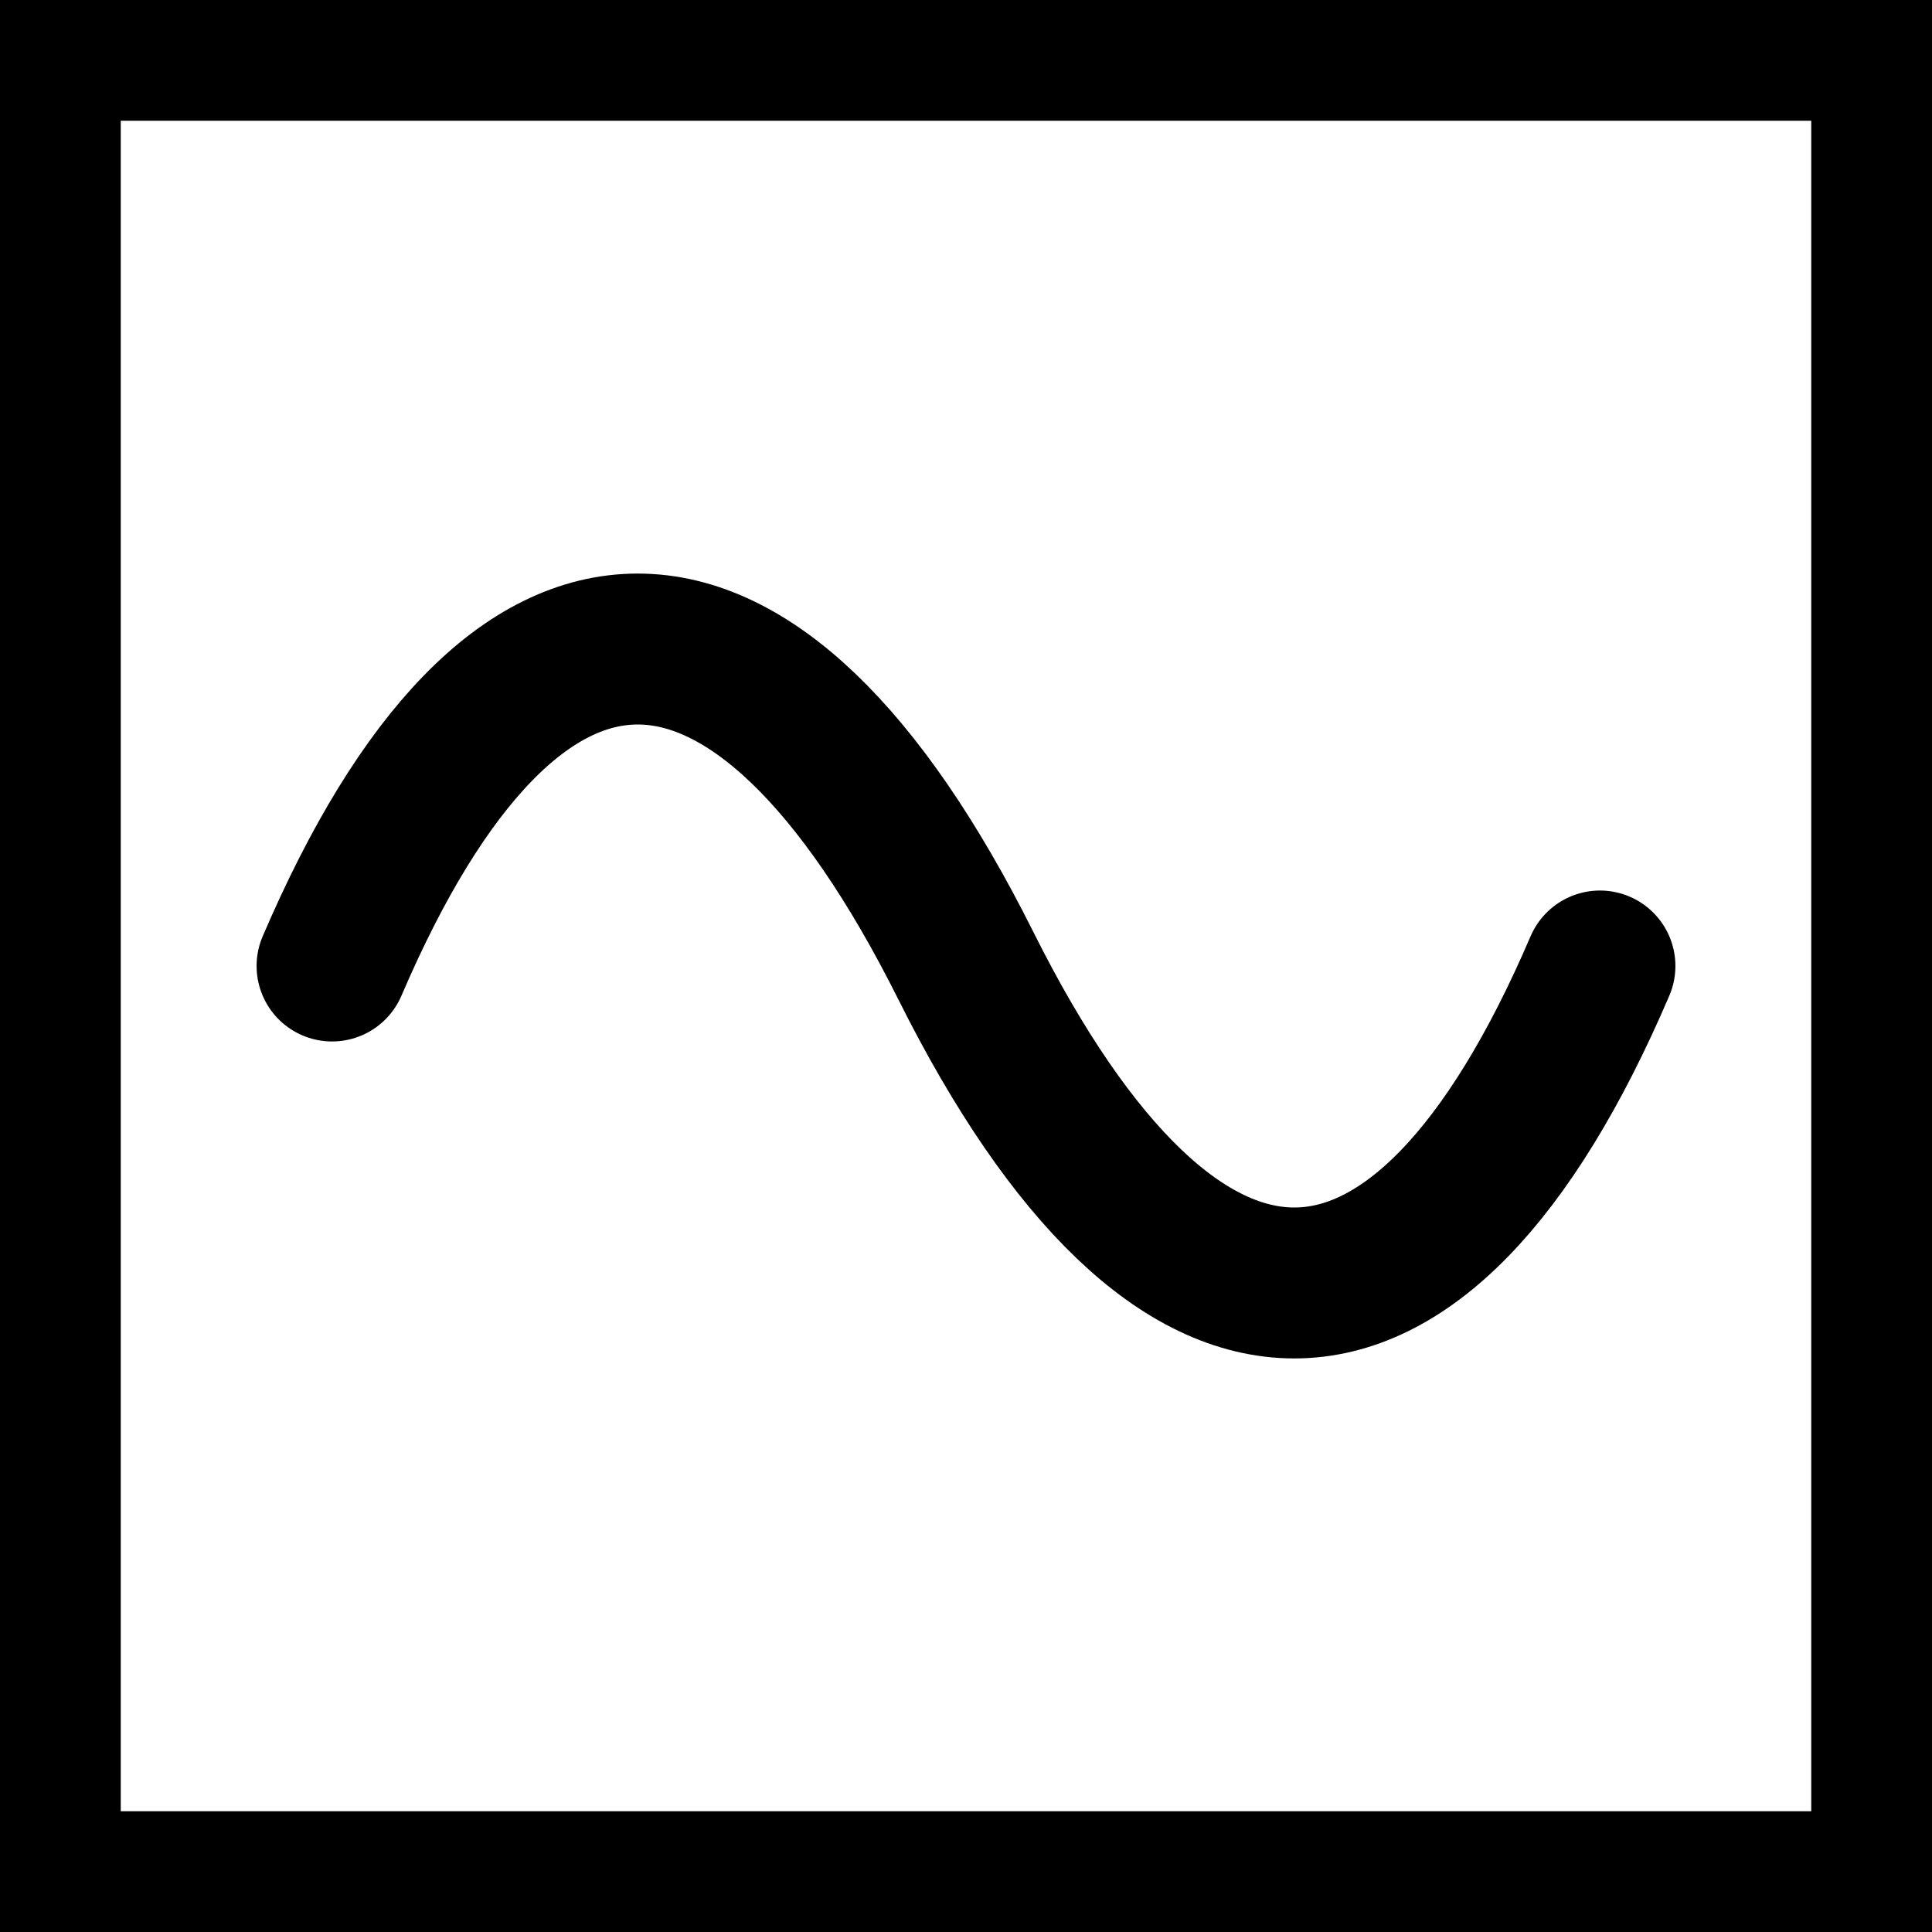
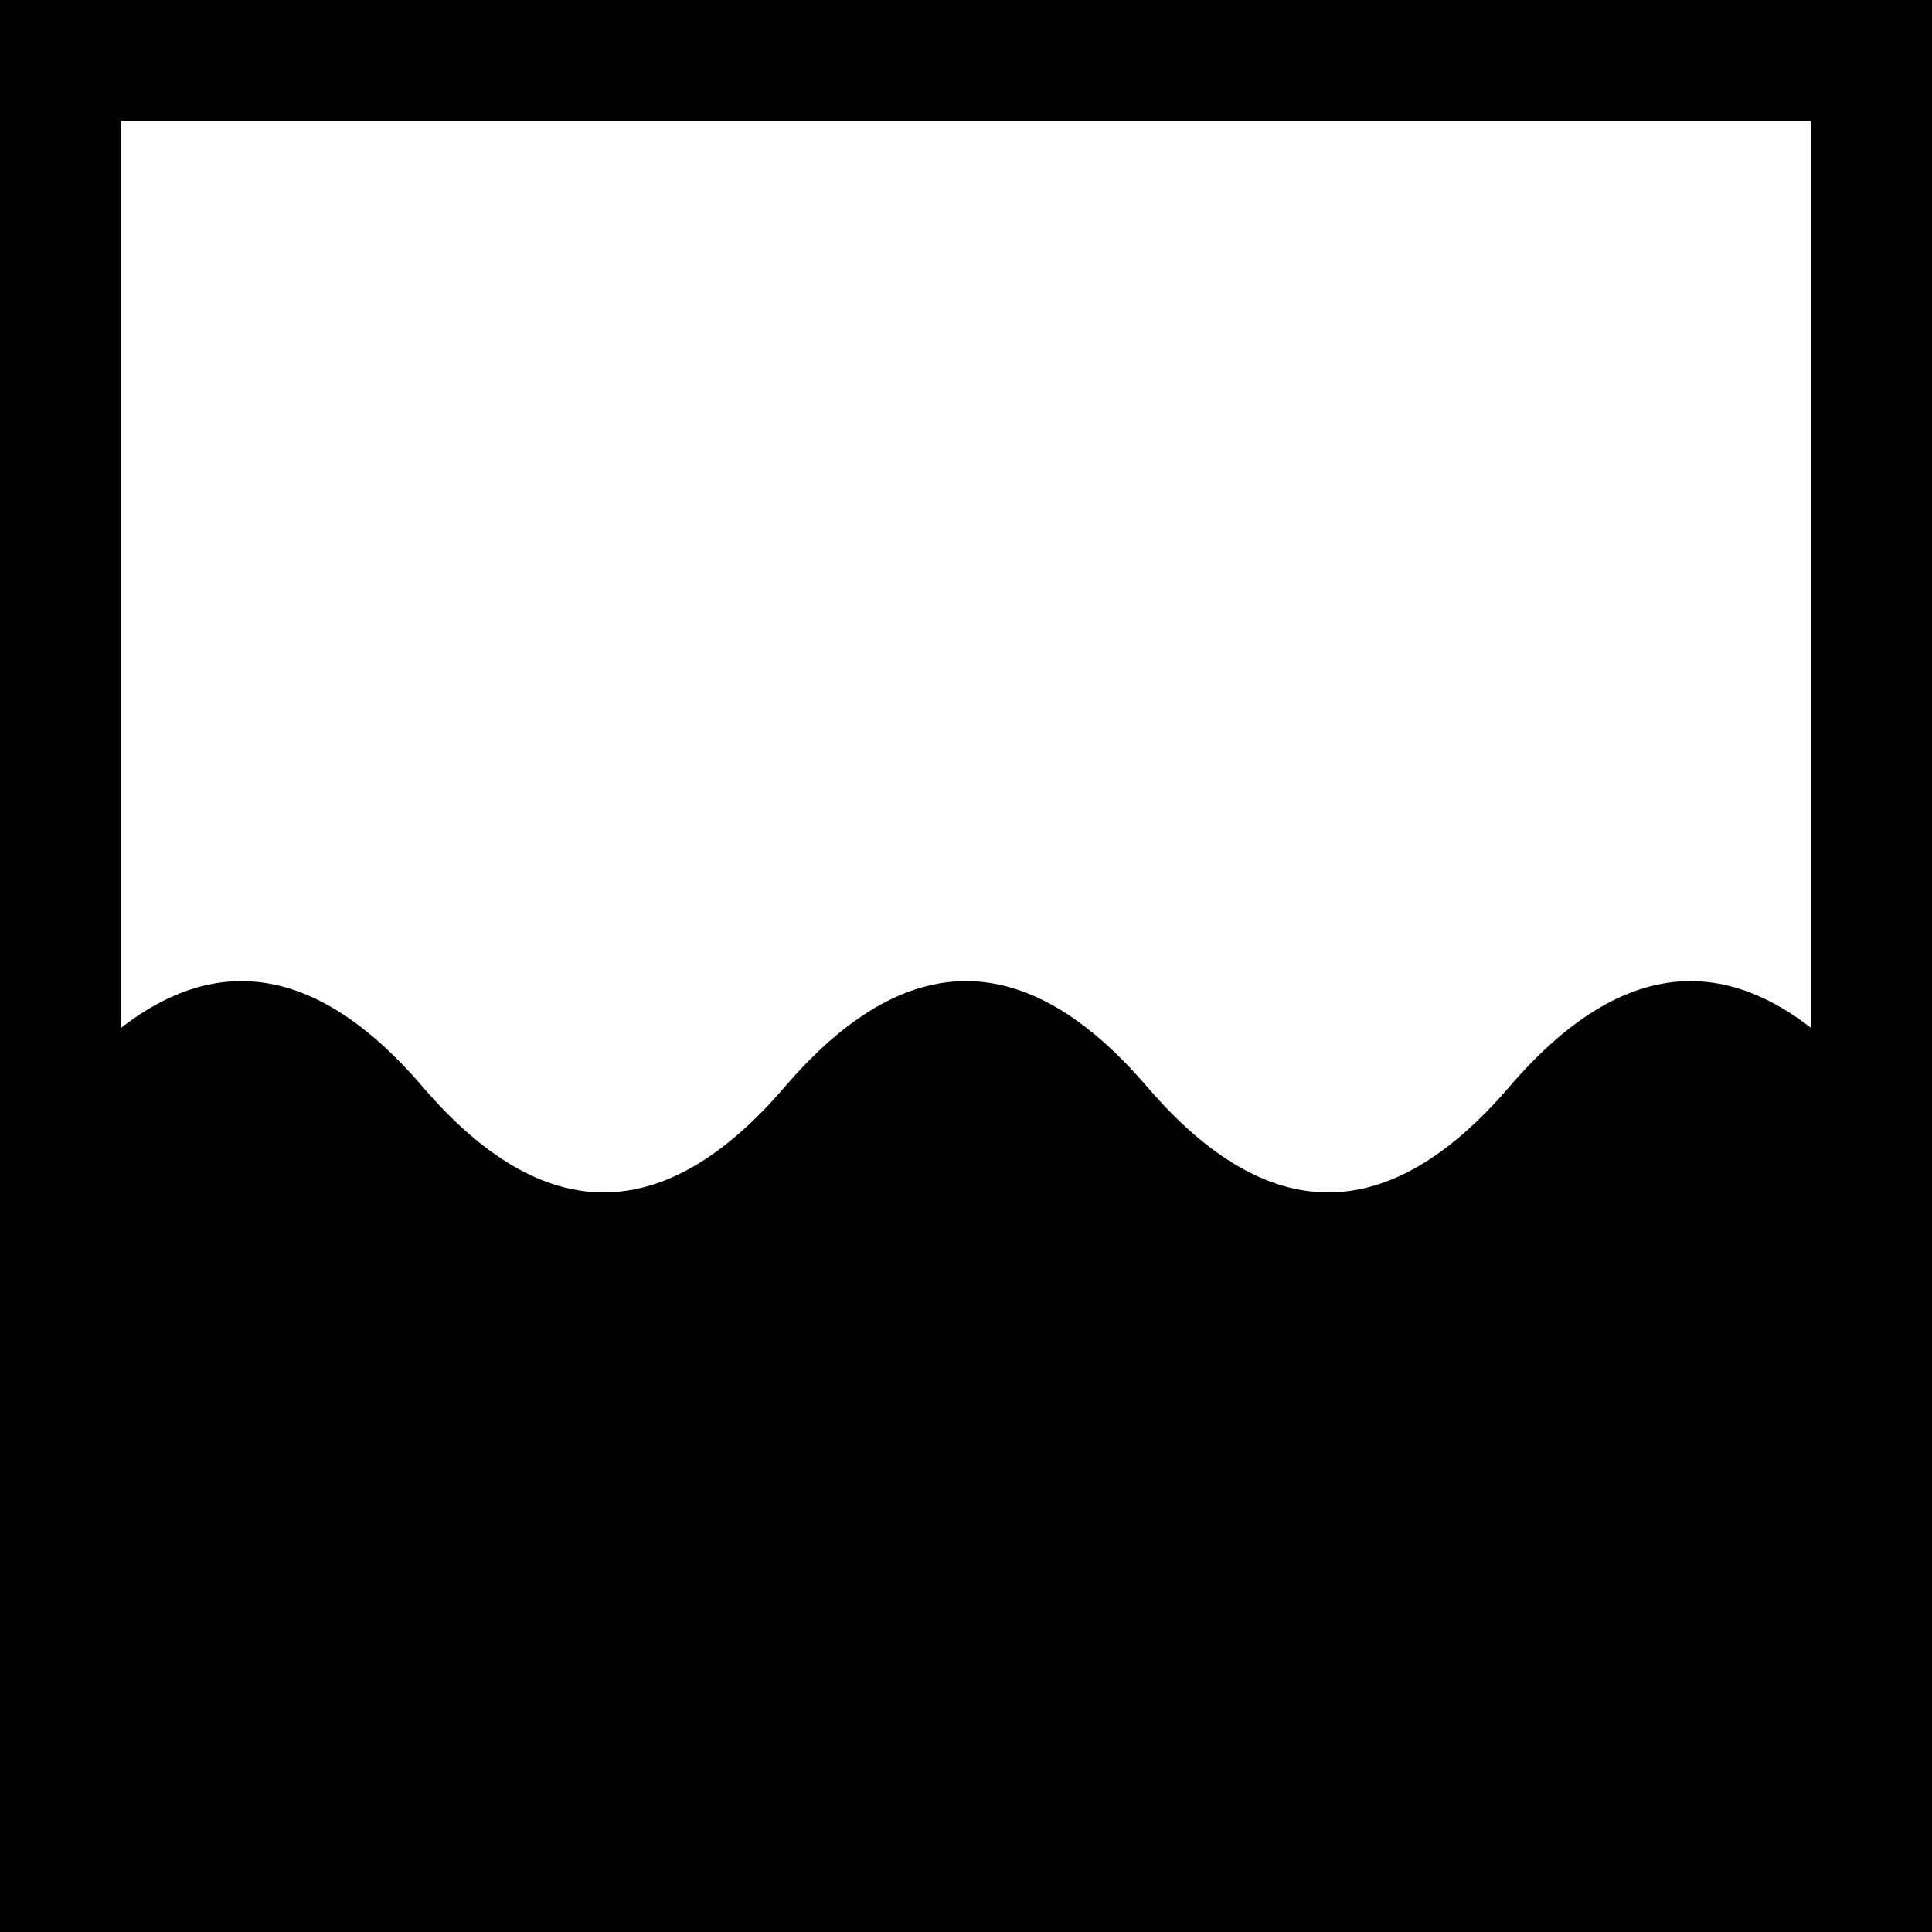
<svg xmlns="http://www.w3.org/2000/svg" width="64" height="64" viewBox="0 0 64 64" fill="none">
  <rect x="2" y="2" width="60" height="60" fill="#fff" stroke="#000" stroke-width="4" />
-   <path d="M11 32C17 18 25 18 32 32S47 46 53 32" stroke="#000" stroke-width="5" stroke-linecap="round" />
+   <path d="M2 36Q8 29 14 36T26 36T38 36T50 36T62 36V62H2Z" fill="#000" />
</svg>
